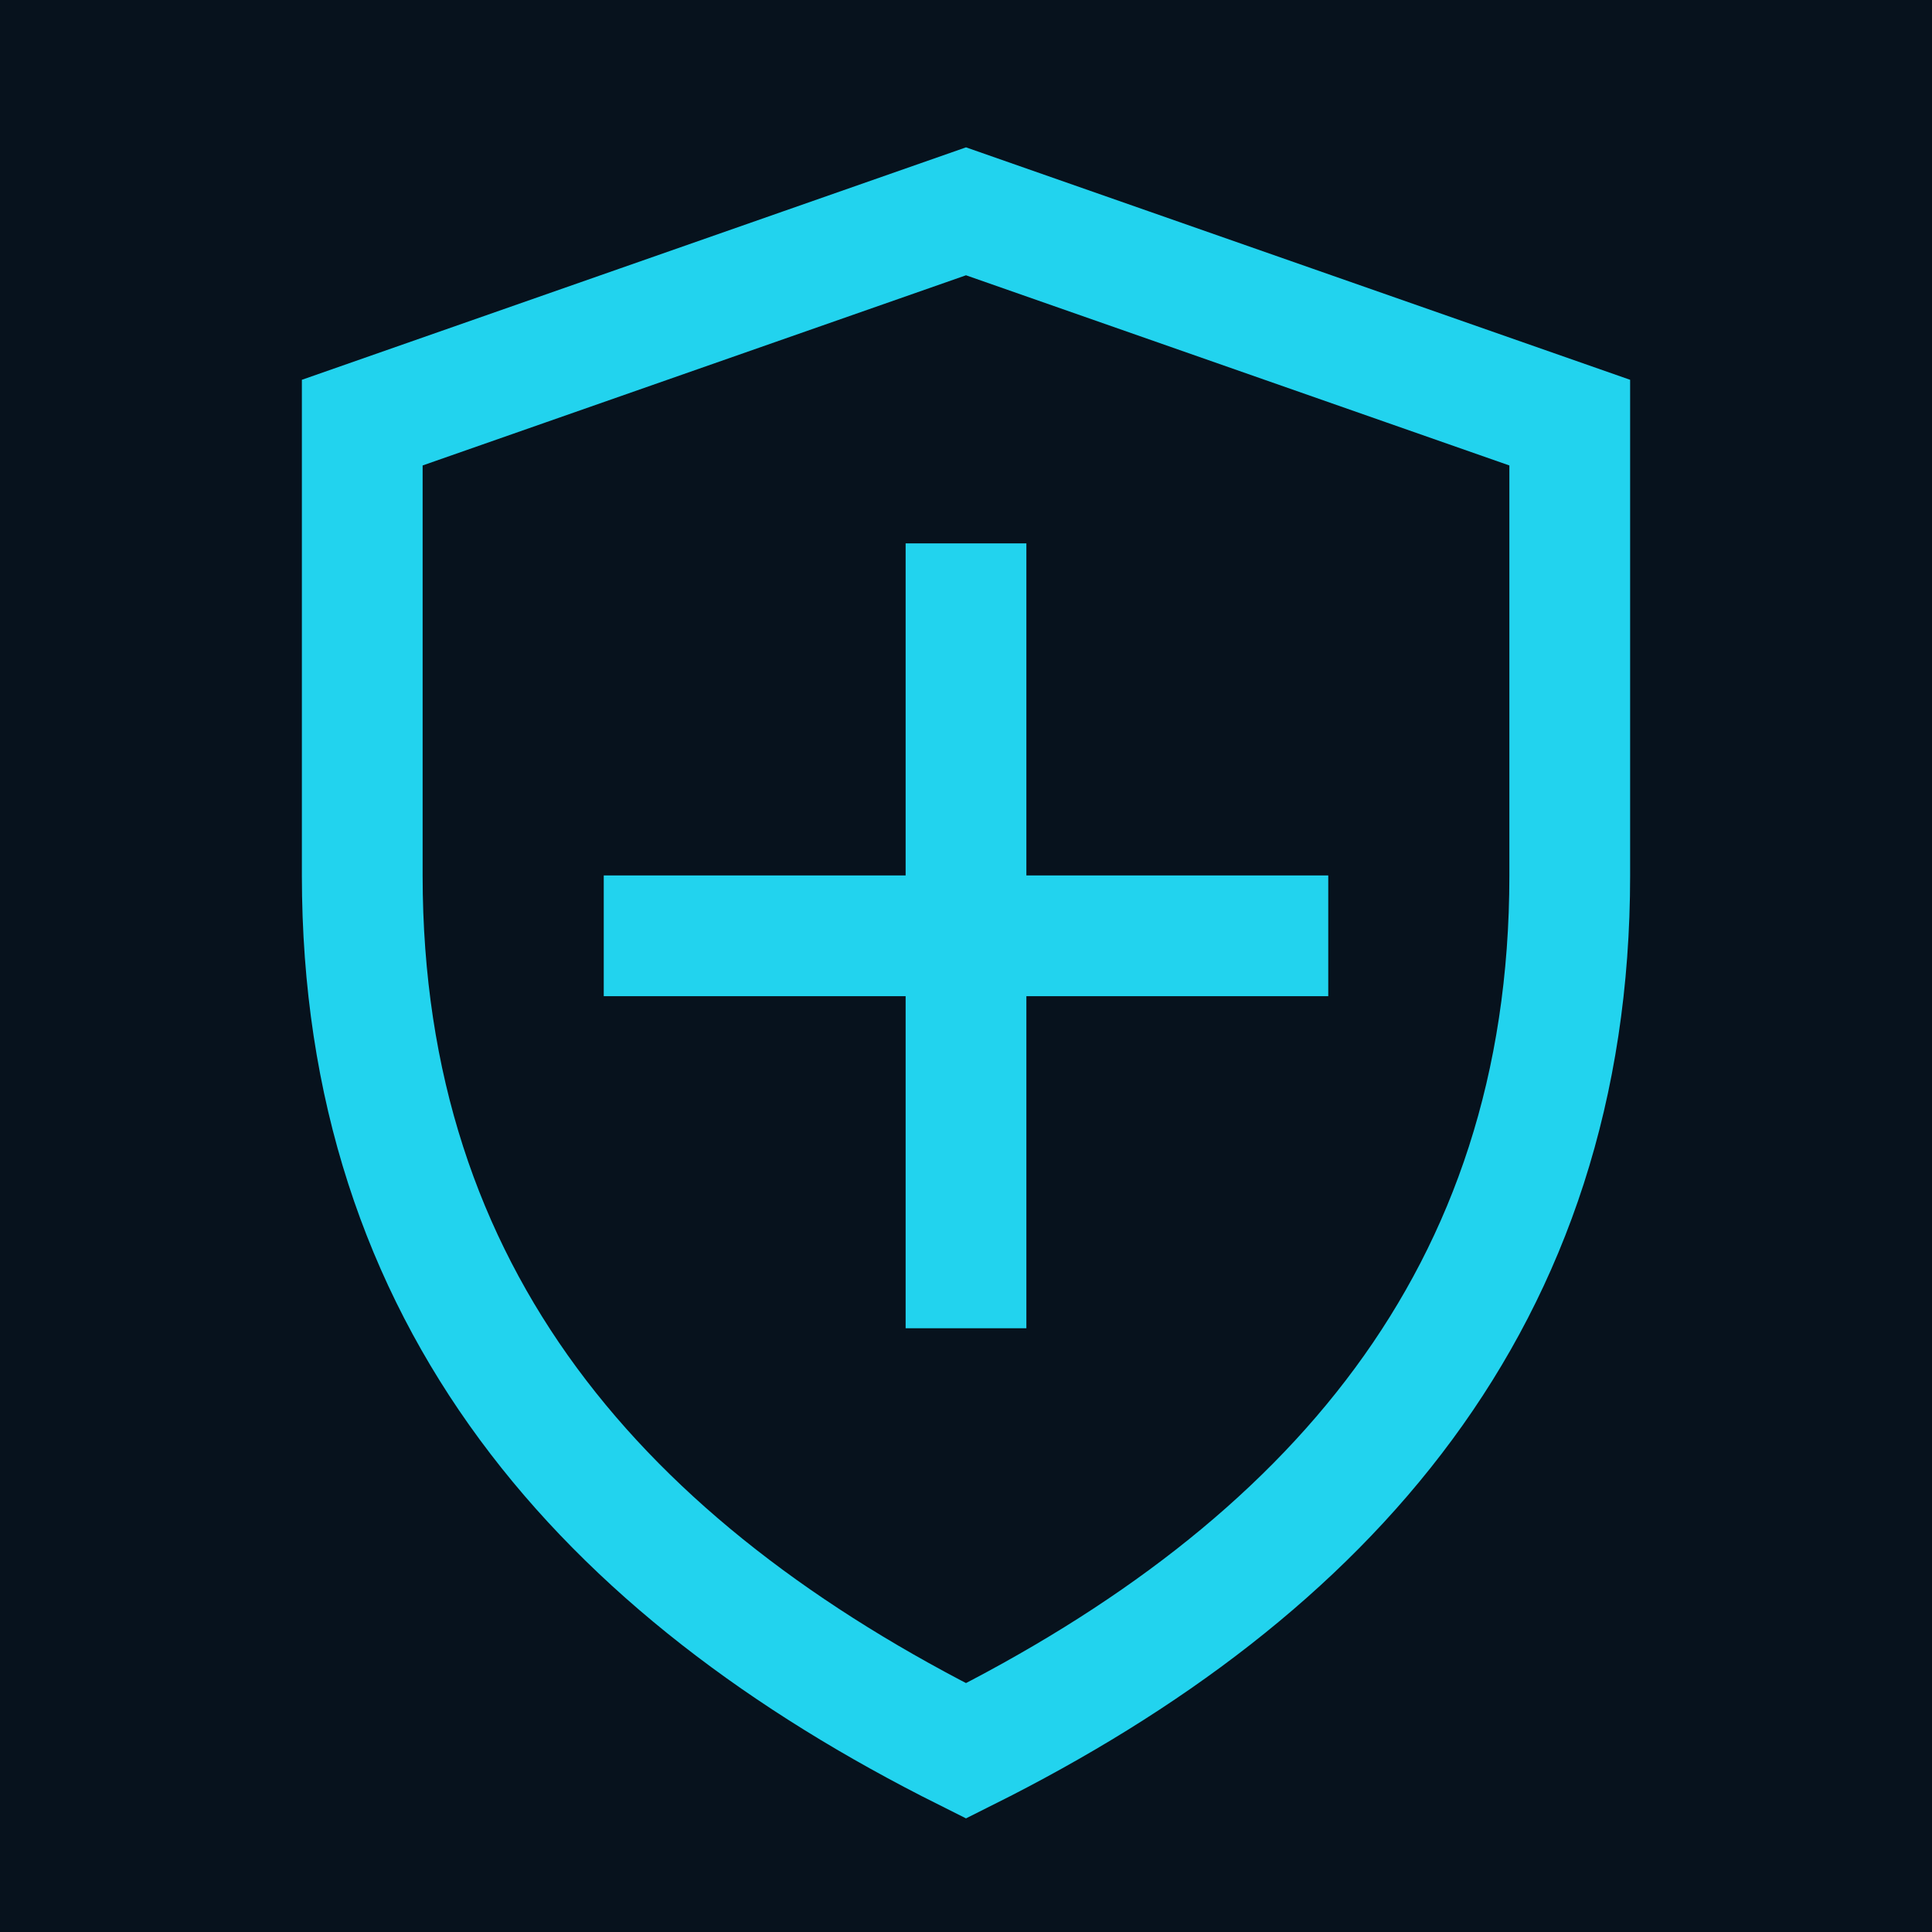
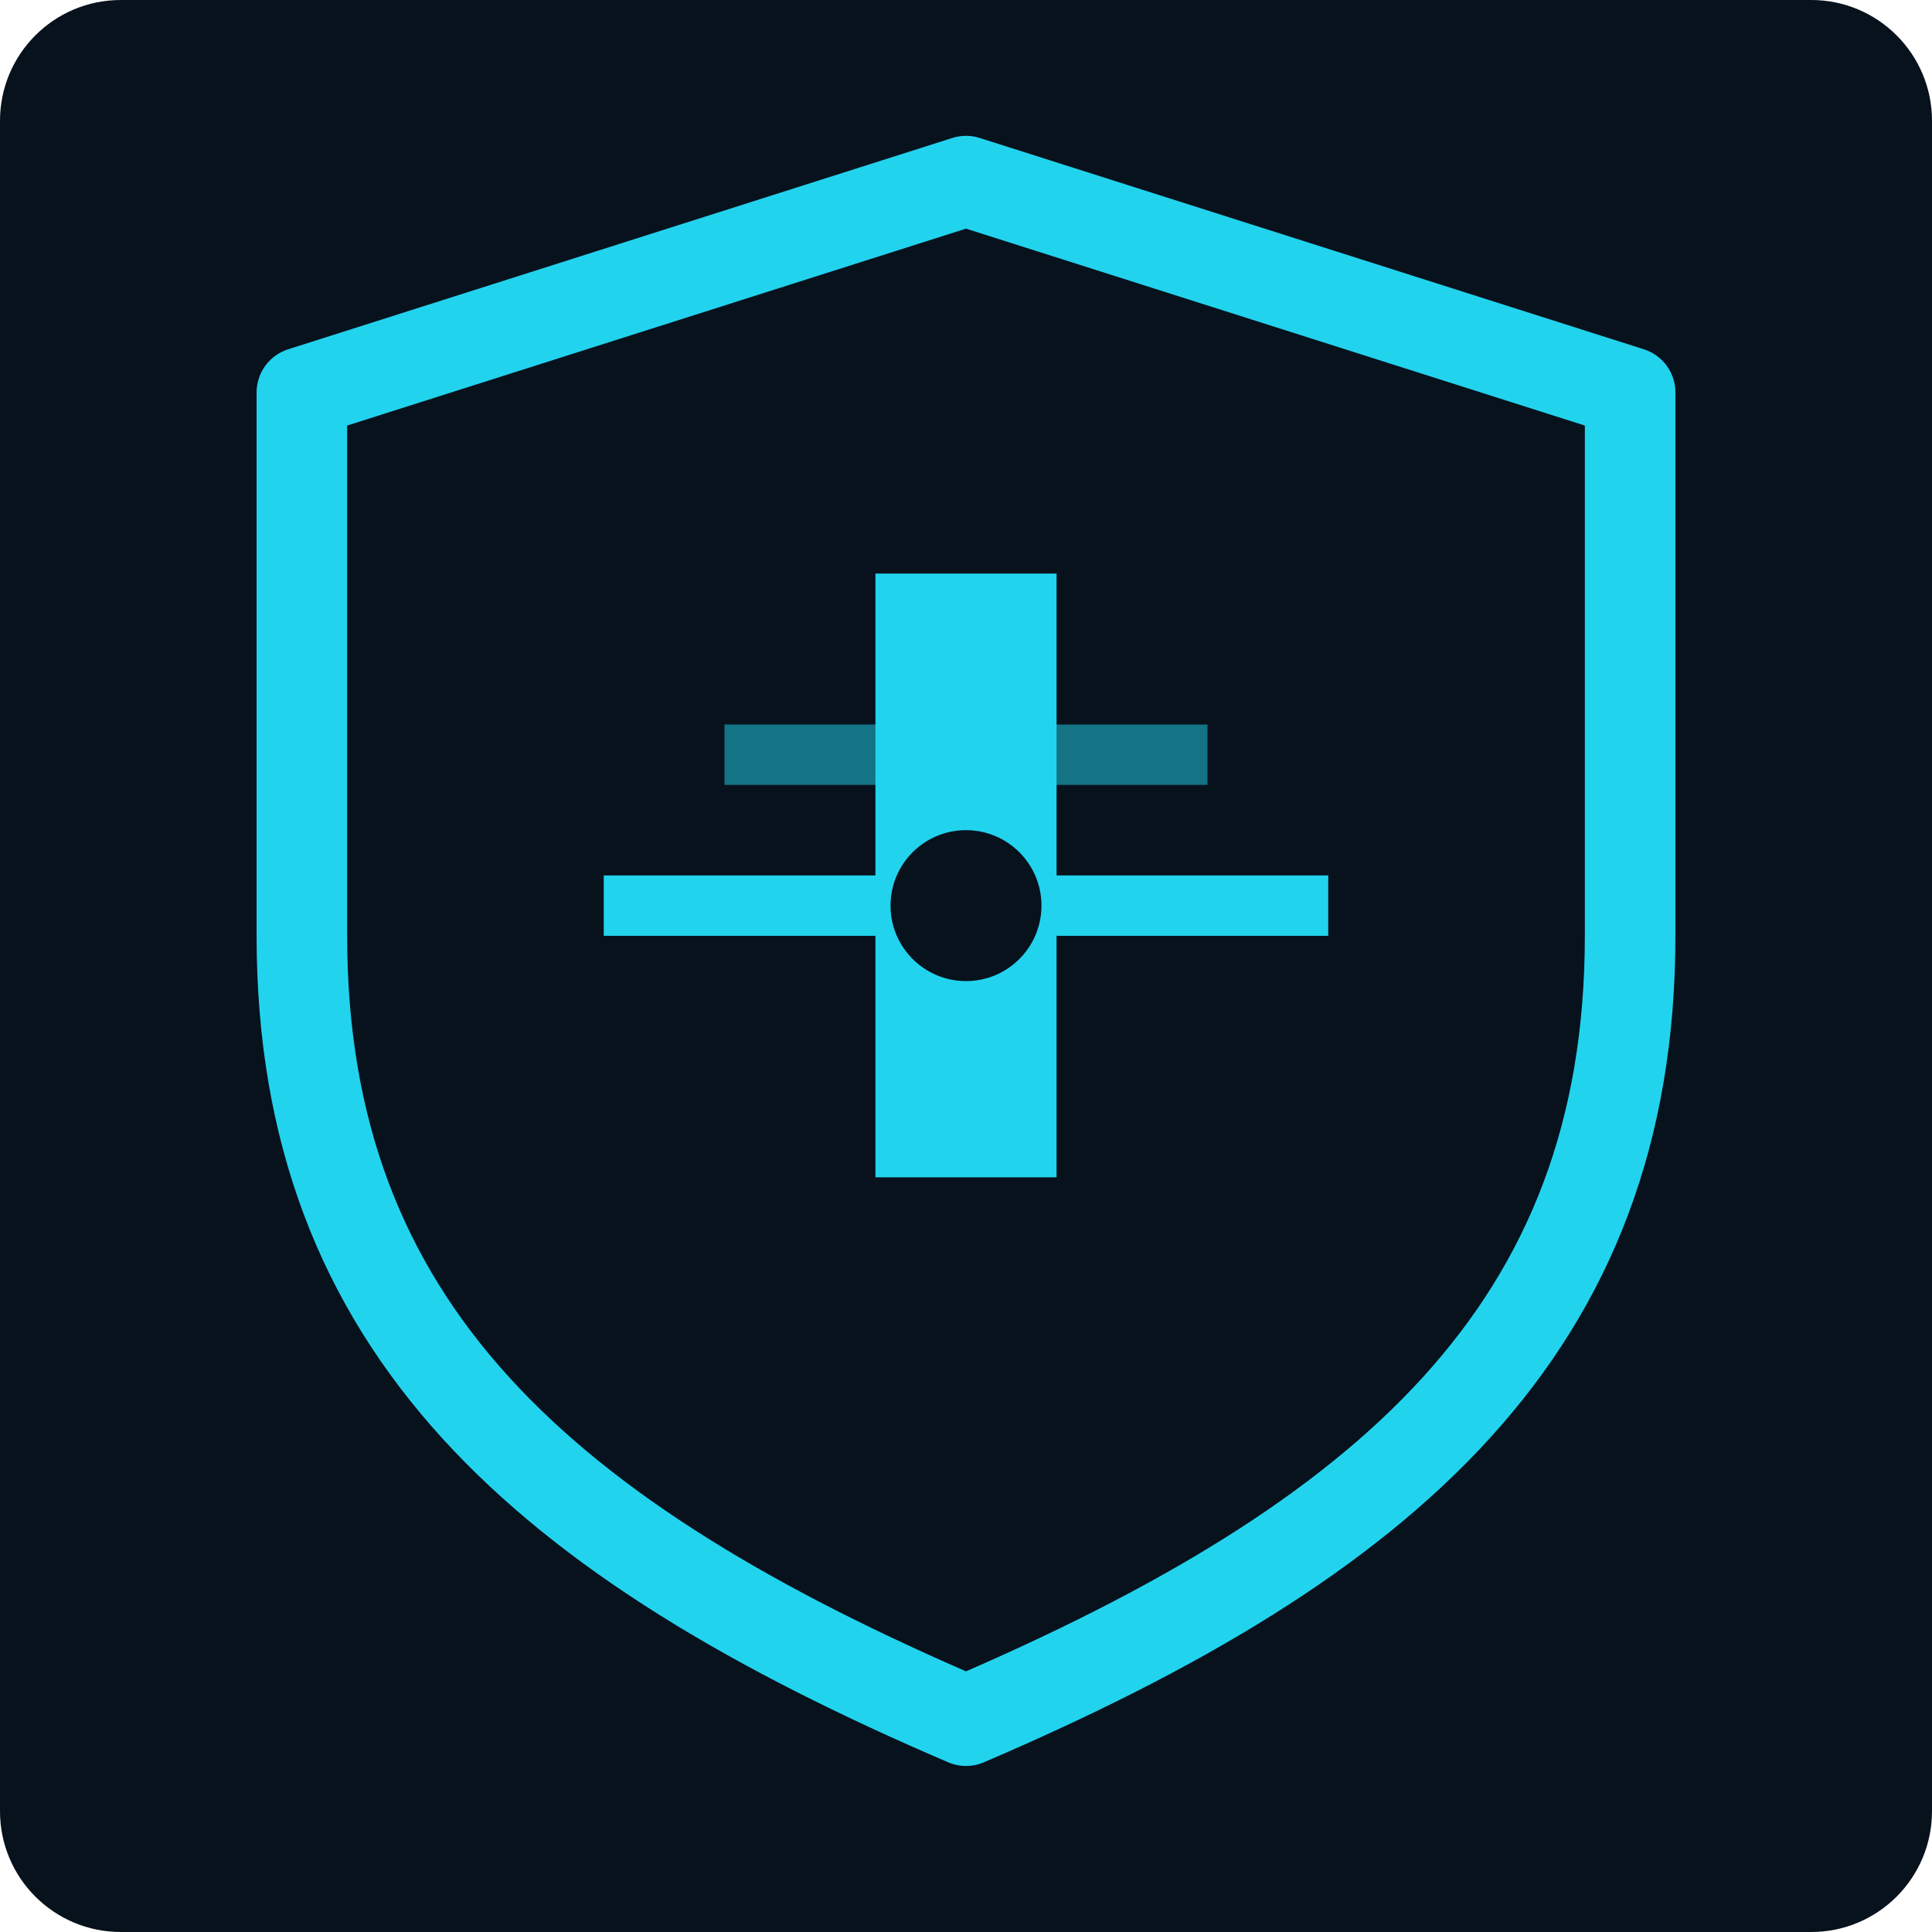
<svg xmlns="http://www.w3.org/2000/svg" viewBox="0 0 64 64">
-   <path fill="#07121d" d="M0 0h64v64H0z" />
-   <path fill="none" stroke="#22d3ee" stroke-width="4" d="M32 7 52 14v15c0 14-8 23-20 29C20 52 12 43 12 29V14z" />
-   <path fill="#22d3ee" d="M30 18h4v26h-4zM20 29h24v4H20z" />
+   <rect width="64" height="64" fill="#07121d" rx="4" />
+   <path fill="none" stroke="#22d3ee" stroke-width="3" stroke-linejoin="round" d="M32 6 L54 13v18c0 13-8 20-22 26C18 51 10 44 10 31V13z" />
+   <path fill="#22d3ee" d="M29 19h6v20h-6z" />
+   <path fill="none" stroke="#22d3ee" stroke-width="2" d="M20 30h24" />
+   <path fill="#22d3ee" opacity="0.5" d="M24 24h16v2H24z" />
+   <circle cx="32" cy="30" r="2.5" fill="#07121d" />
+   <path fill="#22d3ee" opacity="0.8" d="M30 26h4l-2-4z" />
</svg>
